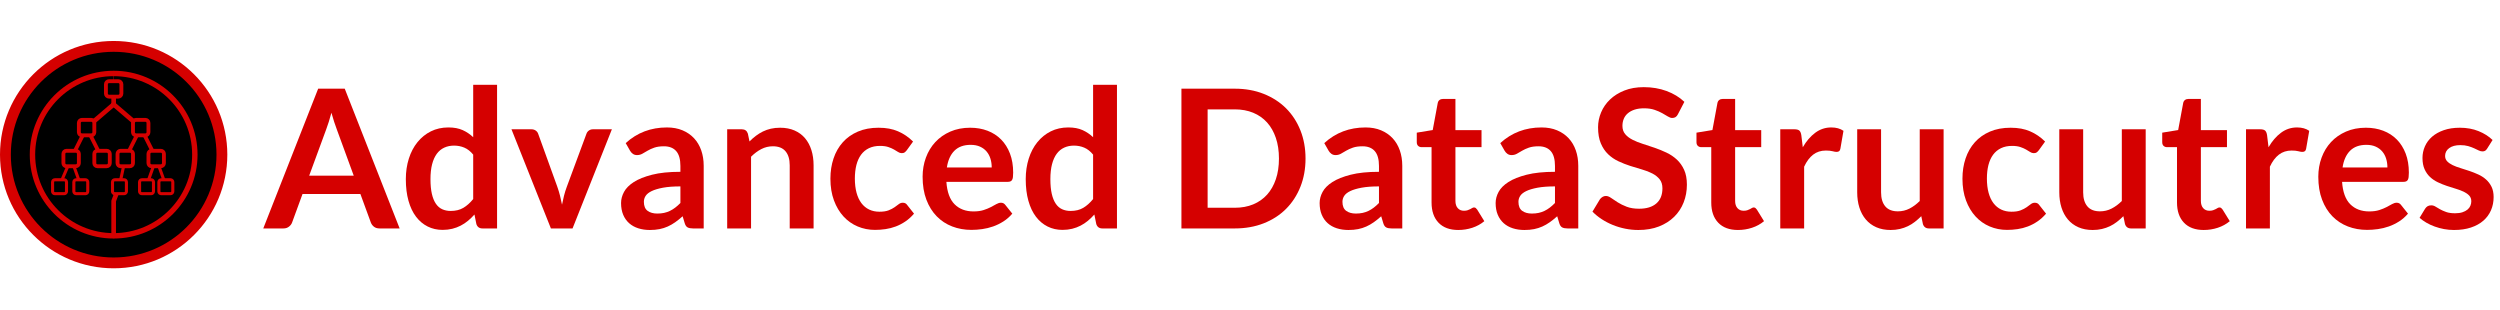
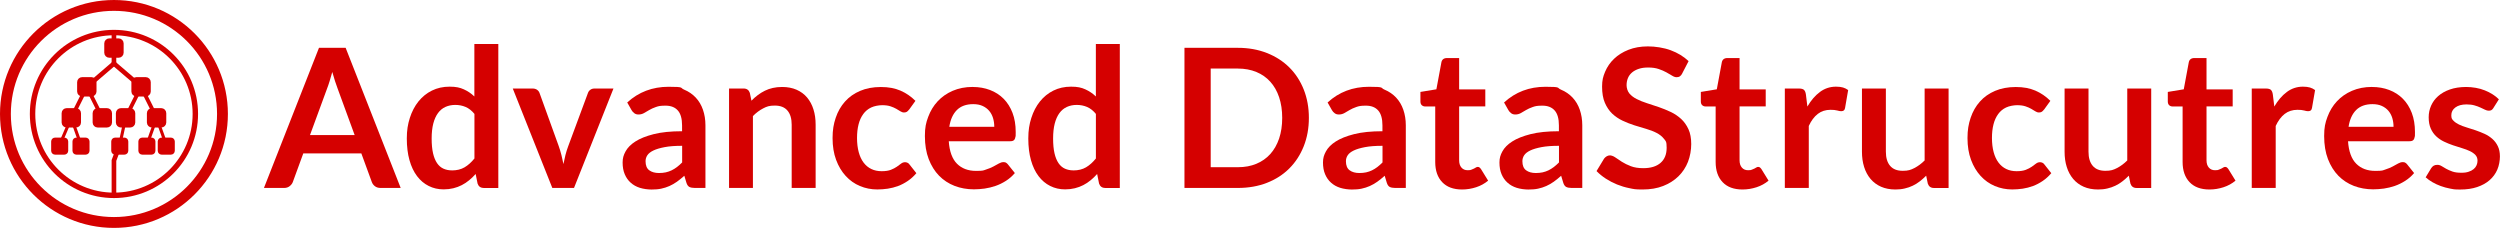
- <svg xmlns="http://www.w3.org/2000/svg" id="Layer_1" data-name="Layer 1" viewBox="0 0 6466.68 800">
+ <svg xmlns="http://www.w3.org/2000/svg" viewBox="0 0 6450.2 588.1" preserveAspectRatio="xMidYMid meet" role="img" aria-labelledby="firehubAdvancedDataStructuresCapabilityLogo">
  <style>
    .color {fill: #d50000;}
    .stroke {stroke: #d50000; stroke-linecap: round;}
  </style>
-   <g class="stroke">
-     <circle style="stroke-width: 28px;" cx="294" cy="400" r="280" />
-     <circle style="stroke-width: 14px;" cx="294" cy="400" r="210" />
-     <path style="stroke-width: 12px;" d="M294,230v40" />
-     <path style="stroke-width: 12px;" d="M294,270l-70,60" />
-     <path style="stroke-width: 12px;" d="M294,270l70,60" />
-     <path style="stroke-width: 10px;" d="M224,330l-40,80" />
-     <path style="stroke-width: 10px;" d="M224,330l40,80" />
-     <path style="stroke-width: 10px;" d="M364,330l-40,80" />
-     <path style="stroke-width: 10px;" d="M364,330l40,80" />
-     <path style="stroke-width: 8px;" d="M184,410l-30,70" />
-     <path style="stroke-width: 8px;" d="M184,410l25,70" />
-     <path style="stroke-width: 8px;" d="M324,410l-15,70" />
-     <path style="stroke-width: 8px;" d="M404,410l-25,70" />
-     <path style="stroke-width: 8px;" d="M404,410l25,70" />
-     <path style="stroke-width: 12px; stroke-linejoin: round;" d="M294,610v-90l15-40" />
-     <path class="cls-5" d="M294,190v40" />
+   <g class="stroke" style="fill: none">
+     <circle style="stroke-width: 28px;" cx="294" cy="294" r="280" />
+     <circle style="stroke-width: 14px;" cx="294" cy="294" r="210" />
+     <path style="stroke-width: 12px;" d="M294,124v40" />
+     <path style="stroke-width: 12px;" d="M294,164l-70,60" />
+     <path style="stroke-width: 12px;" d="M294,164l70,60" />
+     <path style="stroke-width: 10px;" d="M224,224l-40,80" />
+     <path style="stroke-width: 10px;" d="M224,224l40,80" />
+     <path style="stroke-width: 10px;" d="M364,224l-40,80" />
+     <path style="stroke-width: 10px;" d="M364,224l40,80" />
+     <path style="stroke-width: 8px;" d="M184,304l-30,70" />
+     <path style="stroke-width: 8px;" d="M184,304l25,70" />
+     <path style="stroke-width: 8px;" d="M324,304l-15,70" />
+     <path style="stroke-width: 8px;" d="M404,304l-25,70" />
+     <path style="stroke-width: 8px;" d="M404,304l25,70" />
+     <path style="stroke-width: 12px;" d="M294,504v-90l15-40" />
+     <path style="stroke-width: 12px;" d="M294,84v40" />
  </g>
-   <g class="stroke">
-     <rect style="stroke-width: 10px;" x="274" y="210" width="40" height="40" rx="8" ry="8" />
-     <rect style="stroke-width: 10px;" x="204" y="310" width="40" height="40" rx="8" ry="8" />
-     <rect style="stroke-width: 10px;" x="344" y="310" width="40" height="40" rx="8" ry="8" />
-     <rect style="stroke-width: 10px;" x="164" y="390" width="40" height="40" rx="8" ry="8" />
-     <rect style="stroke-width: 10px;" x="244" y="390" width="40" height="40" rx="8" ry="8" />
-     <rect style="stroke-width: 10px;" x="304" y="390" width="40" height="40" rx="8" ry="8" />
-     <rect style="stroke-width: 10px;" x="384" y="390" width="40" height="40" rx="8" ry="8" />
-     <rect style="stroke-width: 8px;" x="136" y="465" width="36" height="36" rx="6" ry="6" />
-     <rect style="stroke-width: 8px;" x="191" y="465" width="36" height="36" rx="6" ry="6" />
-     <rect style="stroke-width: 8px;" x="291" y="465" width="36" height="36" rx="6" ry="6" />
-     <rect style="stroke-width: 8px;" x="361" y="465" width="36" height="36" rx="6" ry="6" />
-     <rect style="stroke-width: 8px;" x="411" y="465" width="36" height="36" rx="6" ry="6" />
+   <g class="color stroke">
+     <rect style="stroke-width: 10px;" x="274" y="104" width="40" height="40" rx="8" ry="8" />
+     <rect style="stroke-width: 10px;" x="204" y="204" width="40" height="40" rx="8" ry="8" />
+     <rect style="stroke-width: 10px;" x="344" y="204" width="40" height="40" rx="8" ry="8" />
+     <rect style="stroke-width: 10px;" x="164" y="284" width="40" height="40" rx="8" ry="8" />
+     <rect style="stroke-width: 10px;" x="244" y="284" width="40" height="40" rx="8" ry="8" />
+     <rect style="stroke-width: 10px;" x="304" y="284" width="40" height="40" rx="8" ry="8" />
+     <rect style="stroke-width: 10px;" x="384" y="284" width="40" height="40" rx="8" ry="8" />
+     <rect style="stroke-width: 8px;" x="136" y="359" width="36" height="36" rx="6" ry="6" />
+     <rect style="stroke-width: 8px;" x="191" y="359" width="36" height="36" rx="6" ry="6" />
+     <rect style="stroke-width: 8px;" x="291" y="359" width="36" height="36" rx="6" ry="6" />
+     <rect style="stroke-width: 8px;" x="361" y="359" width="36" height="36" rx="6" ry="6" />
+     <rect style="stroke-width: 8px;" x="411" y="359" width="36" height="36" rx="6" ry="6" />
  </g>
  <g class="color">
-     <path d="M1033.75,590.9h-52c-5.84,0-10.62-1.46-14.38-4.38-3.75-2.91-6.46-6.54-8.12-10.88l-27-73.75h-149.75l-27,73.75c-1.34,3.84-3.96,7.34-7.88,10.5-3.92,3.17-8.71,4.75-14.38,4.75h-52.25l142-361.5h68.75l142,361.5ZM799.75,454.4h115.25l-44-120.25c-2-5.33-4.21-11.62-6.62-18.88-2.42-7.25-4.79-15.12-7.12-23.62-2.34,8.5-4.62,16.42-6.88,23.75-2.25,7.34-4.46,13.75-6.62,19.25l-44,119.75Z" />
-     <path d="M1248,590.9c-8,0-13.25-3.75-15.75-11.25l-5-24.75c-5.34,6-10.92,11.42-16.75,16.25-5.84,4.84-12.12,9-18.88,12.5s-14,6.21-21.75,8.12-16.12,2.88-25.12,2.88c-14,0-26.84-2.92-38.5-8.75-11.67-5.83-21.71-14.29-30.12-25.38-8.42-11.08-14.92-24.79-19.5-41.12-4.59-16.33-6.88-35-6.88-56,0-19,2.58-36.66,7.75-53,5.16-16.33,12.58-30.5,22.25-42.5,9.66-12,21.25-21.38,34.75-28.12s28.66-10.12,45.5-10.12c14.33,0,26.58,2.29,36.75,6.88,10.16,4.59,19.25,10.71,27.25,18.38v-135.5h61.75v371.5h-37.75ZM1165.75,545.65c12.83,0,23.75-2.66,32.75-8,9-5.33,17.5-12.91,25.5-22.75v-115c-7-8.5-14.62-14.5-22.88-18s-17.12-5.25-26.62-5.25-17.79,1.75-25.38,5.25c-7.59,3.5-14,8.79-19.25,15.88-5.25,7.09-9.29,16.09-12.12,27-2.84,10.92-4.25,23.79-4.25,38.62s1.21,27.71,3.62,38.12c2.41,10.42,5.88,18.92,10.38,25.5,4.5,6.59,10,11.34,16.5,14.25,6.5,2.92,13.75,4.38,21.75,4.38Z" />
-     <path d="M1481,590.9h-56l-102-256.5h51.25c4.5,0,8.29,1.09,11.38,3.25,3.08,2.17,5.21,4.92,6.38,8.25l49.5,137c2.83,8,5.21,15.84,7.12,23.5,1.91,7.67,3.62,15.34,5.12,23,1.5-7.66,3.21-15.33,5.12-23,1.91-7.66,4.38-15.5,7.38-23.5l50.75-137c1.16-3.33,3.25-6.08,6.25-8.25,3-2.16,6.58-3.25,10.75-3.25h48.75l-101.75,256.5Z" />
-     <path d="M1820.24,590.9h-27.75c-5.84,0-10.42-.88-13.75-2.62-3.34-1.75-5.84-5.29-7.5-10.62l-5.5-18.25c-6.5,5.84-12.88,10.96-19.12,15.38-6.25,4.42-12.71,8.12-19.38,11.12-6.67,3-13.75,5.25-21.25,6.75s-15.84,2.25-25,2.25c-10.84,0-20.84-1.46-30-4.39-9.17-2.93-17.04-7.32-23.62-13.17-6.59-5.85-11.71-13.13-15.38-21.82-3.67-8.7-5.5-18.81-5.5-30.35,0-9.7,2.54-19.27,7.62-28.72,5.08-9.45,13.54-17.97,25.38-25.58,11.83-7.61,27.58-13.92,47.25-18.94,19.66-5.02,44.08-7.53,73.25-7.53v-15.11c0-17.3-3.62-30.11-10.88-38.42s-17.79-12.47-31.62-12.47c-10,0-18.34,1.17-25,3.5-6.67,2.34-12.46,4.96-17.38,7.88-4.92,2.92-9.46,5.54-13.62,7.88-4.17,2.34-8.75,3.5-13.75,3.5-4.17,0-7.75-1.08-10.75-3.25-3-2.16-5.42-4.83-7.25-8l-11.25-19.75c29.5-27,65.08-40.5,106.75-40.5,15,0,28.38,2.46,40.12,7.38,11.75,4.92,21.71,11.75,29.88,20.5,8.16,8.75,14.38,19.21,18.62,31.38,4.25,12.17,6.38,25.5,6.38,40v162ZM1700.24,552.4c6.33,0,12.16-.57,17.5-1.72,5.33-1.15,10.38-2.87,15.12-5.17s9.33-5.12,13.75-8.49c4.41-3.36,8.88-7.34,13.38-11.94v-42.93c-18,0-33.04,1.13-45.12,3.4-12.09,2.27-21.79,5.16-29.12,8.69-7.34,3.53-12.54,7.64-15.62,12.34-3.09,4.7-4.62,9.82-4.62,15.36,0,10.91,3.21,18.72,9.62,23.42,6.41,4.7,14.79,7.05,25.12,7.05Z" />
-     <path d="M1880.99,590.9v-256.5h37.75c8,0,13.25,3.75,15.75,11.25l4.25,20.25c5.16-5.33,10.62-10.16,16.38-14.5,5.75-4.33,11.83-8.08,18.25-11.25,6.41-3.16,13.29-5.58,20.62-7.25,7.33-1.66,15.33-2.5,24-2.5,14,0,26.41,2.38,37.25,7.12,10.83,4.75,19.88,11.42,27.12,20,7.25,8.59,12.75,18.84,16.5,30.75,3.75,11.92,5.62,25.04,5.62,39.38v163.25h-61.75v-163.25c0-15.66-3.62-27.79-10.88-36.38-7.25-8.58-18.12-12.88-32.62-12.88-10.67,0-20.67,2.42-30,7.25-9.34,4.84-18.17,11.42-26.5,19.75v185.5h-61.75Z" />
-     <path d="M2345.49,388.65c-1.84,2.34-3.62,4.17-5.38,5.5-1.75,1.34-4.29,2-7.62,2s-6.25-.96-9.25-2.88c-3-1.91-6.59-4.08-10.75-6.5-4.17-2.41-9.12-4.58-14.88-6.5-5.75-1.91-12.88-2.88-21.38-2.88-10.84,0-20.34,1.96-28.5,5.88-8.17,3.92-14.96,9.54-20.38,16.88-5.42,7.34-9.46,16.21-12.12,26.62-2.67,10.42-4,22.21-4,35.38s1.46,25.84,4.38,36.5c2.91,10.67,7.12,19.62,12.62,26.88s12.16,12.75,20,16.5c7.83,3.75,16.66,5.62,26.5,5.62s17.79-1.21,23.88-3.62c6.08-2.41,11.21-5.08,15.38-8,4.16-2.91,7.79-5.58,10.88-8,3.08-2.41,6.54-3.62,10.38-3.62,5,0,8.75,1.92,11.25,5.75l17.75,22.5c-6.84,8-14.25,14.71-22.25,20.12-8,5.42-16.29,9.75-24.88,13-8.59,3.25-17.46,5.54-26.62,6.88-9.17,1.33-18.25,2-27.25,2-15.84,0-30.75-2.96-44.75-8.88s-26.21-14.54-36.62-25.88c-10.42-11.33-18.67-25.21-24.75-41.62-6.09-16.41-9.12-35.12-9.12-56.12,0-18.83,2.71-36.29,8.12-52.38,5.41-16.08,13.38-30,23.88-41.75s23.5-20.96,39-27.62c15.5-6.66,33.33-10,53.5-10s35.96,3.09,50.38,9.25c14.41,6.17,27.38,15,38.88,26.5l-16.25,22.5Z" />
-     <path d="M2509.74,330.4c16.16,0,31.04,2.59,44.62,7.75,13.58,5.17,25.29,12.71,35.12,22.62,9.83,9.92,17.5,22.09,23,36.5,5.5,14.42,8.25,30.88,8.25,49.38,0,4.67-.21,8.54-.62,11.62-.42,3.09-1.17,5.5-2.25,7.25-1.09,1.75-2.54,3-4.38,3.75-1.84.75-4.17,1.12-7,1.12h-158.5c1.83,26.34,8.91,45.67,21.25,58,12.33,12.34,28.66,18.5,49,18.5,10,0,18.62-1.16,25.88-3.5,7.25-2.33,13.58-4.91,19-7.75,5.41-2.83,10.16-5.41,14.25-7.75,4.08-2.33,8.04-3.5,11.88-3.5,2.5,0,4.66.5,6.5,1.5,1.83,1,3.41,2.42,4.75,4.25l18,22.5c-6.84,8-14.5,14.71-23,20.12-8.5,5.42-17.38,9.75-26.62,13s-18.67,5.54-28.25,6.88c-9.59,1.33-18.88,2-27.88,2-17.84,0-34.42-2.96-49.75-8.88-15.34-5.91-28.67-14.66-40-26.25-11.34-11.58-20.25-25.91-26.75-43-6.5-17.08-9.75-36.88-9.75-59.38,0-17.5,2.83-33.96,8.5-49.38,5.66-15.41,13.79-28.83,24.38-40.25,10.58-11.41,23.5-20.46,38.75-27.12,15.25-6.66,32.46-10,51.62-10ZM2510.99,374.65c-18,0-32.09,5.09-42.25,15.25s-16.67,24.59-19.5,43.25h116c0-8-1.09-15.54-3.25-22.62-2.17-7.08-5.5-13.29-10-18.62-4.5-5.33-10.17-9.54-17-12.62-6.84-3.08-14.84-4.62-24-4.62Z" />
-     <path d="M2851.48,590.9c-8,0-13.25-3.75-15.75-11.25l-5-24.75c-5.34,6-10.92,11.42-16.75,16.25-5.84,4.84-12.12,9-18.88,12.5s-14,6.21-21.75,8.12-16.12,2.88-25.12,2.88c-14,0-26.84-2.92-38.5-8.75-11.67-5.83-21.71-14.29-30.12-25.38-8.42-11.08-14.92-24.79-19.5-41.12-4.59-16.33-6.88-35-6.88-56,0-19,2.58-36.66,7.75-53,5.16-16.33,12.58-30.5,22.25-42.5,9.66-12,21.25-21.38,34.75-28.12s28.66-10.12,45.5-10.12c14.33,0,26.58,2.29,36.75,6.88,10.16,4.59,19.25,10.71,27.25,18.38v-135.5h61.75v371.5h-37.75ZM2769.23,545.65c12.83,0,23.75-2.66,32.75-8,9-5.33,17.5-12.91,25.5-22.75v-115c-7-8.5-14.62-14.5-22.88-18s-17.12-5.25-26.62-5.25-17.79,1.75-25.38,5.25c-7.59,3.5-14,8.79-19.25,15.88-5.25,7.09-9.29,16.09-12.12,27-2.84,10.92-4.25,23.79-4.25,38.62s1.21,27.71,3.62,38.12c2.41,10.42,5.88,18.92,10.38,25.5,4.5,6.59,10,11.34,16.5,14.25,6.5,2.92,13.75,4.38,21.75,4.38Z" />
-     <path d="M3376.97,410.15c0,26.5-4.42,50.84-13.25,73-8.84,22.17-21.25,41.25-37.25,57.25s-35.25,28.42-57.75,37.25c-22.5,8.84-47.42,13.25-74.75,13.25h-138V229.4h138c27.33,0,52.25,4.46,74.75,13.38,22.5,8.92,41.75,21.34,57.75,37.25,16,15.92,28.41,34.96,37.25,57.12,8.83,22.17,13.25,46.5,13.25,73ZM3308.22,410.15c0-19.83-2.67-37.62-8-53.38-5.34-15.75-12.92-29.08-22.75-40-9.84-10.91-21.79-19.29-35.88-25.12-14.09-5.83-29.96-8.75-47.62-8.75h-70.25v254.5h70.25c17.66,0,33.54-2.91,47.62-8.75,14.08-5.83,26.04-14.21,35.88-25.12,9.83-10.91,17.41-24.25,22.75-40,5.33-15.75,8-33.54,8-53.38Z" />
-     <path d="M3627.22,590.9h-27.75c-5.84,0-10.42-.88-13.75-2.62-3.34-1.75-5.84-5.29-7.5-10.62l-5.5-18.25c-6.5,5.84-12.88,10.96-19.12,15.38-6.25,4.42-12.71,8.12-19.38,11.12-6.67,3-13.75,5.25-21.25,6.75s-15.84,2.25-25,2.25c-10.84,0-20.84-1.46-30-4.39-9.17-2.93-17.04-7.32-23.62-13.17-6.59-5.85-11.71-13.13-15.38-21.82-3.67-8.7-5.5-18.81-5.5-30.35,0-9.7,2.54-19.27,7.62-28.72,5.08-9.45,13.54-17.97,25.38-25.58,11.83-7.61,27.58-13.92,47.25-18.94,19.66-5.02,44.08-7.53,73.25-7.53v-15.11c0-17.3-3.62-30.11-10.88-38.42s-17.79-12.47-31.62-12.47c-10,0-18.34,1.17-25,3.5-6.67,2.34-12.46,4.96-17.38,7.88-4.92,2.92-9.46,5.54-13.62,7.88-4.17,2.34-8.75,3.5-13.75,3.5-4.17,0-7.75-1.08-10.75-3.25-3-2.16-5.42-4.83-7.25-8l-11.25-19.75c29.5-27,65.08-40.5,106.75-40.5,15,0,28.38,2.46,40.12,7.38,11.75,4.92,21.71,11.75,29.88,20.5,8.16,8.75,14.38,19.21,18.62,31.38,4.25,12.17,6.38,25.5,6.38,40v162ZM3507.22,552.4c6.33,0,12.16-.57,17.5-1.72,5.33-1.15,10.38-2.87,15.12-5.17s9.33-5.12,13.75-8.49c4.41-3.36,8.88-7.34,13.38-11.94v-42.93c-18,0-33.04,1.13-45.12,3.4-12.09,2.27-21.79,5.16-29.12,8.69-7.34,3.53-12.54,7.64-15.62,12.34-3.09,4.7-4.62,9.82-4.62,15.36,0,10.91,3.21,18.72,9.62,23.42,6.41,4.7,14.79,7.05,25.12,7.05Z" />
-     <path d="M3772.22,594.9c-22.17,0-39.25-6.29-51.25-18.88-12-12.58-18-29.96-18-52.12v-143.25h-26c-3.34,0-6.21-1.08-8.62-3.25-2.42-2.16-3.62-5.41-3.62-9.75v-24.5l41.25-6.75,13-70c.66-3.33,2.21-5.91,4.62-7.75,2.41-1.83,5.46-2.75,9.12-2.75h32v80.75h67.5v44h-67.5v139c0,8,2,14.25,6,18.75s9.33,6.75,16,6.75c3.83,0,7.04-.46,9.62-1.38,2.58-.91,4.83-1.88,6.75-2.88,1.91-1,3.62-1.96,5.12-2.88,1.5-.91,3-1.38,4.5-1.38,1.83,0,3.33.46,4.5,1.38,1.16.92,2.41,2.29,3.75,4.12l18.5,30c-9,7.5-19.34,13.17-31,17-11.67,3.83-23.75,5.75-36.25,5.75Z" />
-     <path d="M4082.47,590.9h-27.75c-5.84,0-10.42-.88-13.75-2.62-3.34-1.75-5.84-5.29-7.5-10.62l-5.5-18.25c-6.5,5.84-12.88,10.96-19.12,15.38-6.25,4.42-12.71,8.12-19.38,11.12-6.67,3-13.75,5.25-21.25,6.75s-15.84,2.25-25,2.25c-10.84,0-20.84-1.46-30-4.39-9.17-2.93-17.04-7.32-23.62-13.17-6.59-5.85-11.71-13.13-15.38-21.82-3.67-8.7-5.5-18.81-5.5-30.35,0-9.7,2.54-19.27,7.62-28.72,5.08-9.45,13.54-17.97,25.38-25.58,11.83-7.61,27.58-13.92,47.25-18.94,19.66-5.02,44.08-7.53,73.25-7.53v-15.11c0-17.3-3.62-30.11-10.88-38.42s-17.79-12.47-31.62-12.47c-10,0-18.34,1.17-25,3.5-6.67,2.34-12.46,4.96-17.38,7.88-4.92,2.92-9.46,5.54-13.62,7.88-4.17,2.34-8.75,3.5-13.75,3.5-4.17,0-7.75-1.08-10.75-3.25-3-2.16-5.42-4.83-7.25-8l-11.25-19.75c29.5-27,65.08-40.5,106.75-40.5,15,0,28.38,2.46,40.12,7.38,11.75,4.92,21.71,11.75,29.88,20.5,8.16,8.75,14.38,19.21,18.62,31.38,4.25,12.17,6.38,25.5,6.38,40v162ZM3962.47,552.4c6.33,0,12.16-.57,17.5-1.72,5.33-1.15,10.38-2.87,15.12-5.17s9.33-5.12,13.75-8.49c4.41-3.36,8.88-7.34,13.38-11.94v-42.93c-18,0-33.04,1.13-45.12,3.4-12.09,2.27-21.79,5.16-29.12,8.69-7.34,3.53-12.54,7.64-15.62,12.34-3.09,4.7-4.62,9.82-4.62,15.36,0,10.91,3.21,18.72,9.62,23.42,6.41,4.7,14.79,7.05,25.12,7.05Z" />
-     <path d="M4340.46,295.15c-1.84,3.67-3.96,6.25-6.38,7.75-2.42,1.5-5.29,2.25-8.62,2.25s-7.09-1.29-11.25-3.88c-4.17-2.58-9.09-5.46-14.75-8.62-5.67-3.16-12.29-6.04-19.88-8.62-7.59-2.58-16.54-3.88-26.88-3.88-9.34,0-17.46,1.12-24.38,3.38-6.92,2.25-12.75,5.38-17.5,9.38s-8.29,8.79-10.62,14.38c-2.34,5.59-3.5,11.71-3.5,18.38,0,8.5,2.38,15.59,7.12,21.25,4.75,5.67,11.04,10.5,18.88,14.5,7.83,4,16.75,7.59,26.75,10.75,10,3.17,20.21,6.54,30.62,10.12,10.41,3.59,20.62,7.75,30.62,12.5s18.91,10.75,26.75,18c7.83,7.25,14.12,16.12,18.88,26.62s7.12,23.25,7.12,38.25c0,16.34-2.79,31.62-8.38,45.88-5.59,14.25-13.75,26.67-24.5,37.25-10.75,10.59-23.88,18.92-39.38,25s-33.25,9.12-53.25,9.12c-11.5,0-22.84-1.12-34-3.38-11.17-2.25-21.88-5.46-32.12-9.62-10.25-4.16-19.84-9.16-28.75-15-8.92-5.83-16.88-12.33-23.88-19.5l19.5-32.25c1.83-2.33,4.04-4.29,6.62-5.88,2.58-1.58,5.46-2.38,8.62-2.38,4.16,0,8.66,1.71,13.5,5.12,4.83,3.42,10.54,7.21,17.12,11.38,6.58,4.17,14.33,7.96,23.25,11.38,8.91,3.42,19.62,5.12,32.12,5.12,19.16,0,34-4.54,44.5-13.62,10.5-9.08,15.75-22.12,15.75-39.12,0-9.5-2.38-17.25-7.12-23.25s-11.04-11.04-18.88-15.12c-7.84-4.08-16.75-7.54-26.75-10.38-10-2.83-20.17-5.91-30.5-9.25-10.34-3.33-20.5-7.33-30.5-12-10-4.66-18.92-10.75-26.75-18.25-7.84-7.5-14.12-16.88-18.88-28.12s-7.12-25.12-7.12-41.62c0-13.16,2.62-26,7.88-38.5s12.91-23.58,23-33.25c10.08-9.66,22.46-17.41,37.12-23.25,14.66-5.83,31.41-8.75,50.25-8.75,21.33,0,41,3.34,59,10,18,6.67,33.33,16,46,28l-16.5,31.75Z" />
-     <path d="M4495.71,594.9c-22.17,0-39.25-6.29-51.25-18.88-12-12.58-18-29.96-18-52.12v-143.25h-26c-3.34,0-6.21-1.08-8.62-3.25-2.42-2.16-3.62-5.41-3.62-9.75v-24.5l41.25-6.75,13-70c.66-3.33,2.21-5.91,4.62-7.75,2.41-1.83,5.46-2.75,9.12-2.75h32v80.75h67.5v44h-67.5v139c0,8,2,14.25,6,18.75s9.33,6.75,16,6.75c3.83,0,7.04-.46,9.62-1.38,2.58-.91,4.83-1.88,6.75-2.88,1.91-1,3.62-1.96,5.12-2.88,1.5-.91,3-1.38,4.5-1.38,1.83,0,3.33.46,4.5,1.38,1.16.92,2.41,2.29,3.75,4.12l18.5,30c-9,7.5-19.34,13.17-31,17-11.67,3.83-23.75,5.75-36.25,5.75Z" />
-     <path d="M4604.96,590.9v-256.5h36.25c6.33,0,10.75,1.17,13.25,3.5,2.5,2.34,4.16,6.34,5,12l3.75,31c9.16-15.83,19.91-28.33,32.25-37.5,12.33-9.16,26.16-13.75,41.5-13.75,12.66,0,23.16,2.92,31.5,8.75l-8,46.25c-.5,3-1.59,5.12-3.25,6.38-1.67,1.25-3.92,1.88-6.75,1.88-2.5,0-5.92-.58-10.25-1.75-4.34-1.16-10.09-1.75-17.25-1.75-12.84,0-23.84,3.54-33,10.62-9.17,7.09-16.92,17.46-23.25,31.12v159.75h-61.75Z" />
-     <path d="M4865.71,334.4v163c0,15.67,3.62,27.79,10.88,36.38,7.25,8.59,18.12,12.88,32.62,12.88,10.66,0,20.66-2.38,30-7.12,9.33-4.75,18.16-11.29,26.5-19.62v-185.5h61.75v256.5h-37.75c-8,0-13.25-3.75-15.75-11.25l-4.25-20.5c-5.34,5.34-10.84,10.21-16.5,14.62-5.67,4.42-11.71,8.17-18.12,11.25-6.42,3.09-13.34,5.5-20.75,7.25-7.42,1.75-15.38,2.62-23.88,2.62-14,0-26.38-2.38-37.12-7.12s-19.79-11.46-27.12-20.12c-7.34-8.66-12.88-18.96-16.62-30.88-3.75-11.91-5.62-25.04-5.62-39.38v-163h61.75Z" />
-     <path d="M5273.71,388.65c-1.84,2.34-3.62,4.17-5.38,5.5-1.75,1.34-4.29,2-7.62,2s-6.25-.96-9.25-2.88c-3-1.91-6.59-4.08-10.75-6.5-4.17-2.41-9.12-4.58-14.88-6.5-5.75-1.91-12.88-2.88-21.38-2.88-10.84,0-20.34,1.96-28.5,5.88-8.17,3.92-14.96,9.54-20.38,16.88-5.42,7.34-9.46,16.21-12.12,26.62-2.67,10.42-4,22.21-4,35.38s1.46,25.84,4.38,36.5c2.91,10.67,7.12,19.62,12.62,26.88s12.16,12.75,20,16.5c7.83,3.75,16.66,5.62,26.5,5.62s17.79-1.21,23.88-3.62c6.08-2.41,11.21-5.08,15.38-8,4.16-2.91,7.79-5.58,10.88-8,3.08-2.41,6.54-3.62,10.38-3.62,5,0,8.75,1.92,11.25,5.75l17.75,22.5c-6.84,8-14.25,14.71-22.25,20.12-8,5.42-16.29,9.75-24.88,13-8.59,3.25-17.46,5.54-26.62,6.88-9.17,1.33-18.25,2-27.25,2-15.84,0-30.75-2.96-44.75-8.88s-26.21-14.54-36.62-25.88c-10.42-11.33-18.67-25.21-24.75-41.62-6.09-16.41-9.12-35.12-9.12-56.12,0-18.83,2.71-36.29,8.12-52.38,5.41-16.08,13.38-30,23.88-41.75s23.5-20.96,39-27.62c15.5-6.66,33.33-10,53.5-10s35.96,3.09,50.38,9.25c14.41,6.17,27.38,15,38.88,26.5l-16.25,22.5Z" />
-     <path d="M5388.45,334.4v163c0,15.67,3.62,27.79,10.88,36.38,7.25,8.59,18.12,12.88,32.62,12.88,10.66,0,20.66-2.38,30-7.12,9.33-4.75,18.16-11.29,26.5-19.62v-185.5h61.75v256.5h-37.75c-8,0-13.25-3.75-15.75-11.25l-4.25-20.5c-5.34,5.34-10.84,10.21-16.5,14.62-5.67,4.42-11.71,8.17-18.12,11.25-6.42,3.09-13.34,5.5-20.75,7.25-7.42,1.75-15.38,2.62-23.88,2.62-14,0-26.38-2.38-37.12-7.12s-19.79-11.46-27.12-20.12c-7.34-8.66-12.88-18.96-16.62-30.88-3.75-11.91-5.62-25.04-5.62-39.38v-163h61.75Z" />
-     <path d="M5700.45,594.9c-22.17,0-39.25-6.29-51.25-18.88-12-12.58-18-29.96-18-52.12v-143.25h-26c-3.34,0-6.21-1.08-8.62-3.25-2.42-2.16-3.62-5.41-3.62-9.75v-24.5l41.25-6.75,13-70c.66-3.33,2.21-5.91,4.62-7.75,2.41-1.83,5.46-2.75,9.12-2.75h32v80.75h67.5v44h-67.5v139c0,8,2,14.25,6,18.75s9.33,6.75,16,6.75c3.83,0,7.04-.46,9.62-1.38,2.58-.91,4.83-1.88,6.75-2.88,1.91-1,3.62-1.96,5.12-2.88,1.5-.91,3-1.38,4.5-1.38,1.83,0,3.33.46,4.5,1.38,1.16.92,2.41,2.29,3.75,4.12l18.5,30c-9,7.5-19.34,13.17-31,17-11.67,3.83-23.75,5.75-36.25,5.75Z" />
-     <path d="M5809.7,590.9v-256.5h36.25c6.33,0,10.75,1.17,13.25,3.5,2.5,2.34,4.16,6.34,5,12l3.75,31c9.16-15.83,19.91-28.33,32.25-37.5,12.33-9.16,26.16-13.75,41.5-13.75,12.66,0,23.16,2.92,31.5,8.75l-8,46.25c-.5,3-1.59,5.12-3.25,6.38-1.67,1.25-3.92,1.88-6.75,1.88-2.5,0-5.92-.58-10.25-1.75-4.34-1.16-10.09-1.75-17.25-1.75-12.84,0-23.84,3.54-33,10.62-9.17,7.09-16.92,17.46-23.25,31.12v159.75h-61.75Z" />
-     <path d="M6119.94,330.4c16.16,0,31.04,2.59,44.62,7.75,13.58,5.17,25.29,12.71,35.12,22.62,9.83,9.92,17.5,22.09,23,36.5,5.5,14.42,8.25,30.88,8.25,49.38,0,4.67-.21,8.54-.62,11.62-.42,3.09-1.17,5.5-2.25,7.25-1.09,1.75-2.54,3-4.38,3.75-1.84.75-4.17,1.12-7,1.12h-158.5c1.83,26.34,8.91,45.67,21.25,58,12.33,12.34,28.66,18.5,49,18.5,10,0,18.62-1.16,25.88-3.5,7.25-2.33,13.58-4.91,19-7.75,5.41-2.83,10.16-5.41,14.25-7.75,4.08-2.33,8.04-3.5,11.88-3.5,2.5,0,4.66.5,6.5,1.5,1.83,1,3.41,2.42,4.75,4.25l18,22.5c-6.84,8-14.5,14.71-23,20.12-8.5,5.42-17.38,9.75-26.62,13s-18.67,5.54-28.25,6.88c-9.59,1.33-18.88,2-27.88,2-17.84,0-34.42-2.96-49.75-8.88-15.34-5.91-28.67-14.66-40-26.25-11.34-11.58-20.25-25.91-26.75-43-6.5-17.08-9.75-36.88-9.75-59.38,0-17.5,2.83-33.96,8.5-49.38,5.66-15.41,13.79-28.83,24.38-40.25,10.58-11.41,23.5-20.46,38.75-27.12,15.25-6.66,32.46-10,51.62-10ZM6121.19,374.65c-18,0-32.09,5.09-42.25,15.25s-16.67,24.59-19.5,43.25h116c0-8-1.09-15.54-3.25-22.62-2.17-7.08-5.5-13.29-10-18.62-4.5-5.33-10.17-9.54-17-12.62-6.84-3.08-14.84-4.62-24-4.62Z" />
-     <path d="M6433.44,384.4c-1.67,2.67-3.42,4.54-5.25,5.62-1.84,1.09-4.17,1.62-7,1.62-3,0-6.21-.83-9.62-2.5-3.42-1.66-7.38-3.54-11.88-5.62-4.5-2.08-9.62-3.96-15.38-5.62-5.75-1.66-12.54-2.5-20.38-2.5-12.17,0-21.75,2.59-28.75,7.75-7,5.17-10.5,11.92-10.5,20.25,0,5.5,1.79,10.12,5.38,13.88,3.58,3.75,8.33,7.04,14.25,9.88,5.91,2.84,12.62,5.38,20.12,7.62s15.16,4.71,23,7.38c7.83,2.67,15.5,5.71,23,9.12,7.5,3.42,14.21,7.75,20.12,13,5.91,5.25,10.66,11.54,14.25,18.88,3.58,7.34,5.38,16.17,5.38,26.5,0,12.34-2.25,23.71-6.75,34.12-4.5,10.42-11.09,19.42-19.75,27-8.67,7.59-19.38,13.5-32.12,17.75s-27.38,6.38-43.88,6.38c-8.84,0-17.46-.79-25.88-2.38-8.42-1.59-16.5-3.79-24.25-6.62-7.75-2.83-14.92-6.16-21.5-10-6.59-3.83-12.38-8-17.38-12.5l14.25-23.5c1.83-2.83,4-5,6.5-6.5s5.66-2.25,9.5-2.25,7.46,1.09,10.88,3.25c3.41,2.17,7.38,4.5,11.88,7s9.79,4.84,15.88,7c6.08,2.17,13.79,3.25,23.12,3.25,7.33,0,13.62-.88,18.88-2.62s9.58-4.04,13-6.88c3.41-2.83,5.91-6.12,7.5-9.88,1.58-3.75,2.38-7.62,2.38-11.62,0-6-1.79-10.91-5.38-14.75-3.59-3.83-8.34-7.16-14.25-10-5.92-2.83-12.67-5.38-20.25-7.62-7.59-2.25-15.34-4.71-23.25-7.38-7.92-2.66-15.67-5.79-23.25-9.38-7.59-3.58-14.34-8.12-20.25-13.62-5.92-5.5-10.67-12.25-14.25-20.25-3.59-8-5.38-17.66-5.38-29,0-10.5,2.08-20.5,6.25-30,4.16-9.5,10.29-17.79,18.38-24.88,8.08-7.08,18.16-12.75,30.25-17,12.08-4.25,26.04-6.38,41.88-6.38,17.66,0,33.75,2.92,48.25,8.75,14.5,5.84,26.58,13.5,36.25,23l-14,22.25Z" />
+     <path class="st0" d="M1033.8,484.9h-52c-5.8,0-10.6-1.5-14.4-4.4-3.8-2.9-6.5-6.5-8.1-10.9l-27-73.8h-149.8l-27,73.8c-1.3,3.8-4,7.3-7.9,10.5-3.9,3.2-8.7,4.8-14.4,4.8h-52.2l142-361.5h68.8l142,361.5h0ZM799.8,348.4h115.2l-44-120.2c-2-5.3-4.2-11.6-6.6-18.9-2.4-7.2-4.8-15.1-7.1-23.6-2.3,8.5-4.6,16.4-6.9,23.8-2.2,7.3-4.5,13.8-6.6,19.2l-44,119.8h0Z" />
+     <path class="st0" d="M1248,484.9c-8,0-13.2-3.8-15.8-11.2l-5-24.8c-5.3,6-10.9,11.4-16.8,16.2-5.8,4.8-12.1,9-18.9,12.5s-14,6.2-21.8,8.1-16.1,2.9-25.1,2.9c-14,0-26.8-2.9-38.5-8.8-11.7-5.8-21.7-14.3-30.1-25.4-8.4-11.1-14.9-24.8-19.5-41.1-4.6-16.3-6.9-35-6.9-56s2.6-36.7,7.8-53c5.2-16.3,12.6-30.5,22.2-42.5,9.7-12,21.2-21.4,34.8-28.1s28.7-10.1,45.5-10.1,26.6,2.3,36.8,6.9c10.2,4.6,19.2,10.7,27.2,18.4V113.5h61.8v371.5h-37.8ZM1165.8,439.7c12.8,0,23.8-2.7,32.8-8,9-5.3,17.5-12.9,25.5-22.8v-115c-7-8.5-14.6-14.5-22.9-18s-17.1-5.2-26.6-5.2-17.8,1.8-25.4,5.2-14,8.8-19.2,15.9-9.3,16.1-12.1,27c-2.8,10.9-4.2,23.8-4.2,38.6s1.2,27.7,3.6,38.1c2.4,10.4,5.9,18.9,10.4,25.5,4.5,6.6,10,11.3,16.5,14.2,6.5,2.9,13.8,4.4,21.8,4.4Z" />
+     <path class="st0" d="M1481,484.9h-56l-102-256.5h51.2c4.5,0,8.3,1.1,11.4,3.2,3.1,2.2,5.2,4.9,6.4,8.2l49.5,137c2.8,8,5.2,15.8,7.1,23.5,1.9,7.7,3.6,15.3,5.1,23,1.5-7.7,3.2-15.3,5.1-23,1.9-7.7,4.4-15.5,7.4-23.5l50.8-137c1.2-3.3,3.2-6.1,6.2-8.2,3-2.2,6.6-3.2,10.8-3.2h48.8l-101.8,256.5Z" />
+     <path class="st0" d="M1820.2,484.9h-27.8c-5.8,0-10.4-.9-13.8-2.6-3.3-1.8-5.8-5.3-7.5-10.6l-5.5-18.2c-6.5,5.8-12.9,11-19.1,15.4-6.2,4.4-12.7,8.1-19.4,11.1s-13.8,5.2-21.2,6.8-15.8,2.2-25,2.2-20.8-1.5-30-4.4c-9.2-2.9-17-7.3-23.6-13.2-6.6-5.8-11.7-13.1-15.4-21.8-3.7-8.7-5.5-18.8-5.5-30.3s2.5-19.3,7.6-28.7,13.5-18,25.4-25.6c11.8-7.6,27.6-13.9,47.2-18.9,19.7-5,44.1-7.5,73.2-7.5v-15.1c0-17.3-3.6-30.1-10.9-38.4s-17.8-12.5-31.6-12.5-18.3,1.2-25,3.5c-6.7,2.3-12.5,5-17.4,7.9s-9.5,5.5-13.6,7.9c-4.2,2.3-8.8,3.5-13.8,3.5s-7.8-1.1-10.8-3.2c-3-2.2-5.4-4.8-7.2-8l-11.2-19.8c29.5-27,65.1-40.5,106.8-40.5s28.4,2.5,40.1,7.4c11.8,4.9,21.7,11.8,29.9,20.5,8.2,8.8,14.4,19.2,18.6,31.4,4.2,12.2,6.4,25.5,6.4,40v162h0ZM1700.2,446.4c6.3,0,12.2-.6,17.5-1.7,5.3-1.2,10.4-2.9,15.1-5.2s9.3-5.1,13.8-8.5c4.4-3.4,8.9-7.3,13.4-11.9v-42.9c-18,0-33,1.1-45.1,3.4-12.1,2.3-21.8,5.2-29.1,8.7-7.3,3.5-12.5,7.6-15.6,12.3-3.1,4.7-4.6,9.8-4.6,15.4,0,10.9,3.2,18.7,9.6,23.4s14.8,7,25.1,7h0Z" />
+     <path class="st0" d="M1881,484.9V228.4h37.8c8,0,13.2,3.8,15.8,11.2l4.2,20.2c5.2-5.3,10.6-10.2,16.4-14.5,5.8-4.3,11.8-8.1,18.2-11.2,6.4-3.2,13.3-5.6,20.6-7.2,7.3-1.7,15.3-2.5,24-2.5,14,0,26.4,2.4,37.2,7.1,10.8,4.8,19.9,11.4,27.1,20,7.2,8.6,12.8,18.8,16.5,30.8,3.8,11.9,5.6,25,5.6,39.4v163.2h-61.8v-163.2c0-15.7-3.6-27.8-10.9-36.4-7.2-8.6-18.1-12.9-32.6-12.9s-20.7,2.4-30,7.2c-9.3,4.8-18.2,11.4-26.5,19.8v185.5h-61.8,0Z" />
+     <path class="st0" d="M2345.5,282.7c-1.8,2.3-3.6,4.2-5.4,5.5-1.8,1.3-4.3,2-7.6,2s-6.2-1-9.2-2.9c-3-1.9-6.6-4.1-10.8-6.5-4.2-2.4-9.1-4.6-14.9-6.5-5.8-1.9-12.9-2.9-21.4-2.9s-20.3,2-28.5,5.9c-8.2,3.9-15,9.5-20.4,16.9s-9.5,16.2-12.1,26.6c-2.7,10.4-4,22.2-4,35.4s1.5,25.8,4.4,36.5c2.9,10.7,7.1,19.6,12.6,26.9s12.2,12.8,20,16.5c7.8,3.8,16.7,5.6,26.5,5.6s17.8-1.2,23.9-3.6c6.1-2.4,11.2-5.1,15.4-8,4.2-2.9,7.8-5.6,10.9-8,3.1-2.4,6.5-3.6,10.4-3.6s8.8,1.9,11.2,5.8l17.8,22.5c-6.8,8-14.2,14.7-22.2,20.1-8,5.4-16.3,9.8-24.9,13-8.6,3.2-17.5,5.5-26.6,6.9-9.2,1.3-18.2,2-27.2,2-15.8,0-30.8-3-44.8-8.9s-26.2-14.5-36.6-25.9c-10.4-11.3-18.7-25.2-24.8-41.6-6.1-16.4-9.1-35.1-9.1-56.1s2.7-36.3,8.1-52.4c5.4-16.1,13.4-30,23.9-41.8s23.5-21,39-27.6,33.3-10,53.5-10,36,3.1,50.4,9.2c14.4,6.2,27.4,15,38.9,26.5l-16.2,22.5h0Z" />
+     <path class="st0" d="M2509.7,224.4c16.2,0,31,2.6,44.6,7.8,13.6,5.2,25.3,12.7,35.1,22.6,9.8,9.9,17.5,22.1,23,36.5,5.5,14.4,8.2,30.9,8.2,49.4s-.2,8.5-.6,11.6c-.4,3.1-1.2,5.5-2.2,7.2-1.1,1.8-2.5,3-4.4,3.8-1.8.8-4.2,1.1-7,1.1h-158.5c1.8,26.3,8.9,45.7,21.2,58,12.3,12.3,28.7,18.5,49,18.5s18.6-1.2,25.9-3.5c7.2-2.3,13.6-4.9,19-7.8,5.4-2.8,10.2-5.4,14.2-7.8,4.1-2.3,8-3.5,11.9-3.5s4.7.5,6.5,1.5c1.8,1,3.4,2.4,4.8,4.2l18,22.5c-6.8,8-14.5,14.7-23,20.1-8.5,5.4-17.4,9.8-26.6,13s-18.7,5.5-28.2,6.9c-9.6,1.3-18.9,2-27.9,2-17.8,0-34.4-3-49.8-8.9-15.3-5.9-28.7-14.7-40-26.2-11.3-11.6-20.2-25.9-26.8-43-6.5-17.1-9.8-36.9-9.8-59.4s2.8-34,8.5-49.4c5.7-15.4,13.8-28.8,24.4-40.2,10.6-11.4,23.5-20.5,38.8-27.1s32.5-10,51.6-10h0ZM2511,268.7c-18,0-32.1,5.1-42.2,15.2s-16.7,24.6-19.5,43.2h116c0-8-1.1-15.5-3.2-22.6-2.2-7.1-5.5-13.3-10-18.6s-10.2-9.5-17-12.6c-6.8-3.1-14.8-4.6-24-4.6h0Z" />
+     <path class="st0" d="M2851.5,484.9c-8,0-13.2-3.8-15.8-11.2l-5-24.8c-5.3,6-10.9,11.4-16.8,16.2-5.8,4.8-12.1,9-18.9,12.5s-14,6.2-21.8,8.1-16.1,2.9-25.1,2.9c-14,0-26.8-2.9-38.5-8.8-11.7-5.8-21.7-14.3-30.1-25.4-8.4-11.1-14.9-24.8-19.5-41.1-4.6-16.3-6.9-35-6.9-56s2.6-36.7,7.8-53c5.2-16.3,12.6-30.5,22.2-42.5,9.7-12,21.2-21.4,34.8-28.1s28.7-10.1,45.5-10.1,26.6,2.3,36.8,6.9c10.2,4.6,19.2,10.7,27.2,18.4V113.5h61.8v371.5h-37.8ZM2769.2,439.7c12.8,0,23.8-2.7,32.8-8,9-5.3,17.5-12.9,25.5-22.8v-115c-7-8.5-14.6-14.5-22.9-18s-17.1-5.2-26.6-5.2-17.8,1.8-25.4,5.2c-7.6,3.5-14,8.8-19.2,15.9s-9.3,16.1-12.1,27c-2.8,10.9-4.2,23.8-4.2,38.6s1.2,27.7,3.6,38.1c2.4,10.4,5.9,18.9,10.4,25.5,4.5,6.6,10,11.3,16.5,14.2,6.5,2.9,13.8,4.4,21.8,4.4Z" />
+     <path class="st0" d="M3377,304.2c0,26.5-4.4,50.8-13.2,73-8.8,22.2-21.2,41.3-37.2,57.3s-35.2,28.4-57.8,37.2c-22.5,8.8-47.4,13.2-74.8,13.2h-138V123.4h138c27.3,0,52.2,4.5,74.8,13.4s41.8,21.3,57.8,37.2c16,15.9,28.4,35,37.2,57.1,8.8,22.2,13.2,46.5,13.2,73ZM3308.2,304.2c0-19.8-2.7-37.6-8-53.4-5.3-15.8-12.9-29.1-22.8-40-9.8-10.9-21.8-19.3-35.9-25.1-14.1-5.8-30-8.8-47.6-8.8h-70.2v254.5h70.2c17.7,0,33.5-2.9,47.6-8.8,14.1-5.8,26-14.2,35.9-25.1,9.8-10.9,17.4-24.2,22.8-40,5.3-15.8,8-33.5,8-53.4h0Z" />
+     <path class="st0" d="M3627.2,484.9h-27.8c-5.8,0-10.4-.9-13.8-2.6-3.3-1.8-5.8-5.3-7.5-10.6l-5.5-18.2c-6.5,5.8-12.9,11-19.1,15.4-6.2,4.4-12.7,8.1-19.4,11.1s-13.8,5.2-21.2,6.8-15.8,2.2-25,2.2-20.8-1.5-30-4.4c-9.2-2.9-17-7.3-23.6-13.2-6.6-5.8-11.7-13.1-15.4-21.8-3.7-8.7-5.5-18.8-5.5-30.3s2.5-19.3,7.6-28.7,13.5-18,25.4-25.6c11.8-7.6,27.6-13.9,47.2-18.9,19.7-5,44.1-7.5,73.2-7.5v-15.1c0-17.3-3.6-30.1-10.9-38.4s-17.8-12.5-31.6-12.5-18.3,1.2-25,3.5c-6.7,2.3-12.5,5-17.4,7.9s-9.5,5.5-13.6,7.9c-4.2,2.3-8.8,3.5-13.8,3.5s-7.8-1.1-10.8-3.2c-3-2.2-5.4-4.8-7.2-8l-11.2-19.8c29.5-27,65.1-40.5,106.8-40.5s28.4,2.5,40.1,7.4c11.8,4.9,21.7,11.8,29.9,20.5,8.2,8.8,14.4,19.2,18.6,31.4,4.2,12.2,6.4,25.5,6.4,40v162h0ZM3507.2,446.4c6.3,0,12.2-.6,17.5-1.7,5.3-1.2,10.4-2.9,15.1-5.2s9.3-5.1,13.8-8.5c4.4-3.4,8.9-7.3,13.4-11.9v-42.9c-18,0-33,1.1-45.1,3.4-12.1,2.3-21.8,5.2-29.1,8.7-7.3,3.5-12.5,7.6-15.6,12.3-3.1,4.7-4.6,9.8-4.6,15.4,0,10.9,3.2,18.7,9.6,23.4,6.4,4.7,14.8,7,25.1,7h0Z" />
+     <path class="st0" d="M3772.2,488.9c-22.2,0-39.2-6.3-51.2-18.9-12-12.6-18-30-18-52.1v-143.2h-26c-3.3,0-6.2-1.1-8.6-3.2-2.4-2.2-3.6-5.4-3.6-9.8v-24.5l41.2-6.8,13-70c.7-3.3,2.2-5.9,4.6-7.8,2.4-1.8,5.5-2.8,9.1-2.8h32v80.8h67.5v44h-67.5v139c0,8,2,14.2,6,18.8s9.3,6.8,16,6.8,7-.5,9.6-1.4c2.6-.9,4.8-1.9,6.8-2.9,1.9-1,3.6-2,5.1-2.9,1.5-.9,3-1.4,4.5-1.4s3.3.5,4.5,1.4c1.2.9,2.4,2.3,3.8,4.1l18.5,30c-9,7.5-19.3,13.2-31,17-11.7,3.8-23.8,5.8-36.2,5.8h0Z" />
+     <path class="st0" d="M4082.5,484.9h-27.8c-5.8,0-10.4-.9-13.8-2.6-3.3-1.8-5.8-5.3-7.5-10.6l-5.5-18.2c-6.5,5.8-12.9,11-19.1,15.4-6.2,4.4-12.7,8.1-19.4,11.1s-13.8,5.2-21.2,6.8-15.8,2.2-25,2.2-20.8-1.5-30-4.4c-9.2-2.9-17-7.3-23.6-13.2-6.6-5.8-11.7-13.1-15.4-21.8-3.7-8.7-5.5-18.8-5.5-30.3s2.5-19.3,7.6-28.7,13.5-18,25.4-25.6c11.8-7.6,27.6-13.9,47.2-18.9,19.7-5,44.1-7.5,73.2-7.5v-15.1c0-17.3-3.6-30.1-10.9-38.4s-17.8-12.5-31.6-12.5-18.3,1.2-25,3.5c-6.7,2.3-12.5,5-17.4,7.9s-9.5,5.5-13.6,7.9c-4.2,2.3-8.8,3.5-13.8,3.5s-7.8-1.1-10.8-3.2c-3-2.2-5.4-4.8-7.2-8l-11.2-19.8c29.5-27,65.1-40.5,106.8-40.5s28.4,2.5,40.1,7.4c11.8,4.9,21.7,11.8,29.9,20.5,8.2,8.8,14.4,19.2,18.6,31.4,4.2,12.2,6.4,25.5,6.4,40v162h0ZM3962.5,446.4c6.3,0,12.2-.6,17.5-1.7,5.3-1.2,10.4-2.9,15.1-5.2s9.3-5.1,13.8-8.5c4.4-3.4,8.9-7.3,13.4-11.9v-42.9c-18,0-33,1.1-45.1,3.4-12.1,2.3-21.8,5.2-29.1,8.7-7.3,3.5-12.5,7.6-15.6,12.3-3.1,4.7-4.6,9.8-4.6,15.4,0,10.9,3.2,18.7,9.6,23.4,6.4,4.7,14.8,7,25.1,7h0Z" />
+     <path class="st0" d="M4340.5,189.2c-1.8,3.7-4,6.2-6.4,7.8s-5.3,2.2-8.6,2.2-7.1-1.3-11.2-3.9c-4.2-2.6-9.1-5.5-14.8-8.6-5.7-3.2-12.3-6-19.9-8.6s-16.5-3.9-26.9-3.9-17.5,1.1-24.4,3.4c-6.9,2.2-12.8,5.4-17.5,9.4s-8.3,8.8-10.6,14.4c-2.3,5.6-3.5,11.7-3.5,18.4s2.4,15.6,7.1,21.2c4.8,5.7,11,10.5,18.9,14.5,7.8,4,16.8,7.6,26.8,10.8,10,3.2,20.2,6.5,30.6,10.1,10.4,3.6,20.6,7.8,30.6,12.5s18.9,10.8,26.8,18c7.8,7.2,14.1,16.1,18.9,26.6s7.1,23.2,7.1,38.2-2.8,31.6-8.4,45.9c-5.6,14.2-13.8,26.7-24.5,37.2-10.8,10.6-23.9,18.9-39.4,25s-33.2,9.1-53.2,9.1-22.8-1.1-34-3.4c-11.2-2.2-21.9-5.5-32.1-9.6-10.2-4.2-19.8-9.2-28.8-15-8.9-5.8-16.9-12.3-23.9-19.5l19.5-32.2c1.8-2.3,4-4.3,6.6-5.9,2.6-1.6,5.5-2.4,8.6-2.4s8.7,1.7,13.5,5.1c4.8,3.4,10.5,7.2,17.1,11.4s14.3,8,23.2,11.4c8.9,3.4,19.6,5.1,32.1,5.1,19.2,0,34-4.5,44.5-13.6s15.8-22.1,15.8-39.1-2.4-17.2-7.1-23.2-11-11-18.9-15.1-16.8-7.5-26.8-10.4c-10-2.8-20.2-5.9-30.5-9.2-10.3-3.3-20.5-7.3-30.5-12-10-4.7-18.9-10.8-26.8-18.2-7.8-7.5-14.1-16.9-18.9-28.1s-7.1-25.1-7.1-41.6,2.6-26,7.9-38.5,12.9-23.6,23-33.2c10.1-9.7,22.5-17.4,37.1-23.2,14.7-5.8,31.4-8.8,50.2-8.8s41,3.3,59,10c18,6.7,33.3,16,46,28l-16.5,31.8h0Z" />
+     <path class="st0" d="M4495.7,488.9c-22.2,0-39.2-6.3-51.2-18.9-12-12.6-18-30-18-52.1v-143.2h-26c-3.3,0-6.2-1.1-8.6-3.2-2.4-2.2-3.6-5.4-3.6-9.8v-24.5l41.2-6.8,13-70c.7-3.3,2.2-5.9,4.6-7.8,2.4-1.8,5.5-2.8,9.1-2.8h32v80.8h67.5v44h-67.5v139c0,8,2,14.2,6,18.8s9.3,6.8,16,6.8,7-.5,9.6-1.4c2.6-.9,4.8-1.9,6.8-2.9,1.9-1,3.6-2,5.1-2.9,1.5-.9,3-1.4,4.5-1.4s3.3.5,4.5,1.4c1.2.9,2.4,2.3,3.8,4.1l18.5,30c-9,7.5-19.3,13.2-31,17-11.7,3.8-23.8,5.8-36.2,5.8h0Z" />
+     <path class="st0" d="M4605,484.9V228.4h36.2c6.3,0,10.8,1.2,13.2,3.5,2.5,2.3,4.2,6.3,5,12l3.8,31c9.2-15.8,19.9-28.3,32.2-37.5,12.3-9.2,26.2-13.8,41.5-13.8s23.2,2.9,31.5,8.8l-8,46.2c-.5,3-1.6,5.1-3.2,6.4-1.7,1.2-3.9,1.9-6.8,1.9s-5.9-.6-10.2-1.8c-4.3-1.2-10.1-1.8-17.2-1.8-12.8,0-23.8,3.5-33,10.6-9.2,7.1-16.9,17.5-23.2,31.1v159.8h-61.8Z" />
+     <path class="st0" d="M4865.7,228.4v163c0,15.7,3.6,27.8,10.9,36.4,7.2,8.6,18.1,12.9,32.6,12.9s20.7-2.4,30-7.1c9.3-4.8,18.2-11.3,26.5-19.6v-185.5h61.8v256.5h-37.8c-8,0-13.2-3.8-15.8-11.2l-4.2-20.5c-5.3,5.3-10.8,10.2-16.5,14.6-5.7,4.4-11.7,8.2-18.1,11.2-6.4,3.1-13.3,5.5-20.8,7.2-7.4,1.8-15.4,2.6-23.9,2.6-14,0-26.4-2.4-37.1-7.1s-19.8-11.5-27.1-20.1c-7.3-8.7-12.9-19-16.6-30.9-3.8-11.9-5.6-25-5.6-39.4v-163h61.8,0Z" />
+     <path class="st0" d="M5273.7,282.7c-1.8,2.3-3.6,4.2-5.4,5.5-1.8,1.3-4.3,2-7.6,2s-6.2-1-9.2-2.9c-3-1.9-6.6-4.1-10.8-6.5-4.2-2.4-9.1-4.6-14.9-6.5-5.8-1.9-12.9-2.9-21.4-2.9s-20.3,2-28.5,5.9c-8.2,3.9-15,9.5-20.4,16.9s-9.5,16.2-12.1,26.6c-2.7,10.4-4,22.2-4,35.4s1.5,25.8,4.4,36.5c2.9,10.7,7.1,19.6,12.6,26.9s12.2,12.8,20,16.5c7.8,3.8,16.7,5.6,26.5,5.6s17.8-1.2,23.9-3.6c6.1-2.4,11.2-5.1,15.4-8,4.2-2.9,7.8-5.6,10.9-8,3.1-2.4,6.5-3.6,10.4-3.6s8.8,1.9,11.2,5.8l17.8,22.5c-6.8,8-14.2,14.7-22.2,20.1-8,5.4-16.3,9.8-24.9,13s-17.5,5.5-26.6,6.9c-9.2,1.3-18.2,2-27.2,2-15.8,0-30.8-3-44.8-8.9s-26.2-14.5-36.6-25.9c-10.4-11.3-18.7-25.2-24.8-41.6-6.1-16.4-9.1-35.1-9.1-56.1s2.7-36.3,8.1-52.4c5.4-16.1,13.4-30,23.9-41.8s23.5-21,39-27.6,33.3-10,53.5-10,36,3.1,50.4,9.2c14.4,6.2,27.4,15,38.9,26.5l-16.2,22.5h0Z" />
+     <path class="st0" d="M5388.5,228.4v163c0,15.7,3.6,27.8,10.9,36.4,7.2,8.6,18.1,12.9,32.6,12.9s20.7-2.4,30-7.1c9.3-4.8,18.2-11.3,26.5-19.6v-185.5h61.8v256.5h-37.8c-8,0-13.2-3.8-15.8-11.2l-4.2-20.5c-5.3,5.3-10.8,10.2-16.5,14.6-5.7,4.4-11.7,8.2-18.1,11.2-6.4,3.1-13.3,5.5-20.8,7.2-7.4,1.8-15.4,2.6-23.9,2.6-14,0-26.4-2.4-37.1-7.1s-19.8-11.5-27.1-20.1c-7.3-8.7-12.9-19-16.6-30.9-3.8-11.9-5.6-25-5.6-39.4v-163h61.8,0Z" />
+     <path class="st0" d="M5700.5,488.9c-22.2,0-39.2-6.3-51.2-18.9-12-12.6-18-30-18-52.1v-143.2h-26c-3.3,0-6.2-1.1-8.6-3.2-2.4-2.2-3.6-5.4-3.6-9.8v-24.5l41.2-6.8,13-70c.7-3.3,2.2-5.9,4.6-7.8,2.4-1.8,5.5-2.8,9.1-2.8h32v80.8h67.5v44h-67.5v139c0,8,2,14.2,6,18.8s9.3,6.8,16,6.8,7-.5,9.6-1.4c2.6-.9,4.8-1.9,6.8-2.9,1.9-1,3.6-2,5.1-2.9,1.5-.9,3-1.4,4.5-1.4s3.3.5,4.5,1.4c1.2.9,2.4,2.3,3.8,4.1l18.5,30c-9,7.5-19.3,13.2-31,17-11.7,3.8-23.8,5.8-36.2,5.8h0Z" />
+     <path class="st0" d="M5809.7,484.9V228.4h36.2c6.3,0,10.8,1.2,13.2,3.5,2.5,2.3,4.2,6.3,5,12l3.8,31c9.2-15.8,19.9-28.3,32.2-37.5,12.3-9.2,26.2-13.8,41.5-13.8s23.2,2.9,31.5,8.8l-8,46.2c-.5,3-1.6,5.1-3.2,6.4-1.7,1.2-3.9,1.9-6.8,1.9s-5.9-.6-10.2-1.8c-4.3-1.2-10.1-1.8-17.2-1.8-12.8,0-23.8,3.5-33,10.6-9.2,7.1-16.9,17.5-23.2,31.1v159.8h-61.8Z" />
+     <path class="st0" d="M6119.9,224.4c16.2,0,31,2.6,44.6,7.8,13.6,5.2,25.3,12.7,35.1,22.6,9.8,9.9,17.5,22.1,23,36.5,5.5,14.4,8.2,30.9,8.2,49.4s-.2,8.5-.6,11.6c-.4,3.1-1.2,5.5-2.2,7.2-1.1,1.8-2.5,3-4.4,3.8s-4.2,1.1-7,1.1h-158.5c1.8,26.3,8.9,45.7,21.2,58,12.3,12.3,28.7,18.5,49,18.5s18.6-1.2,25.9-3.5c7.2-2.3,13.6-4.9,19-7.8,5.4-2.8,10.2-5.4,14.2-7.8,4.1-2.3,8-3.5,11.9-3.5s4.7.5,6.5,1.5c1.8,1,3.4,2.4,4.8,4.2l18,22.5c-6.8,8-14.5,14.7-23,20.1-8.5,5.4-17.4,9.8-26.6,13s-18.7,5.5-28.2,6.9c-9.6,1.3-18.9,2-27.9,2-17.8,0-34.4-3-49.8-8.9-15.3-5.9-28.7-14.7-40-26.2-11.3-11.6-20.2-25.9-26.8-43-6.5-17.1-9.8-36.9-9.8-59.4s2.8-34,8.5-49.4c5.7-15.4,13.8-28.8,24.4-40.2,10.6-11.4,23.5-20.5,38.8-27.1s32.5-10,51.6-10h0ZM6121.2,268.7c-18,0-32.1,5.1-42.2,15.2s-16.7,24.6-19.5,43.2h116c0-8-1.1-15.5-3.2-22.6-2.2-7.1-5.5-13.3-10-18.6s-10.2-9.5-17-12.6c-6.8-3.1-14.8-4.6-24-4.6h0Z" />
+     <path class="st0" d="M6433.4,278.4c-1.7,2.7-3.4,4.5-5.2,5.6-1.8,1.1-4.2,1.6-7,1.6s-6.2-.8-9.6-2.5c-3.4-1.7-7.4-3.5-11.9-5.6s-9.6-4-15.4-5.6c-5.8-1.7-12.5-2.5-20.4-2.5-12.2,0-21.8,2.6-28.8,7.8-7,5.2-10.5,11.9-10.5,20.2s1.8,10.1,5.4,13.9c3.6,3.8,8.3,7,14.2,9.9,5.9,2.8,12.6,5.4,20.1,7.6s15.2,4.7,23,7.4c7.8,2.7,15.5,5.7,23,9.1,7.5,3.4,14.2,7.8,20.1,13s10.7,11.5,14.2,18.9c3.6,7.3,5.4,16.2,5.4,26.5s-2.2,23.7-6.8,34.1c-4.5,10.4-11.1,19.4-19.8,27-8.7,7.6-19.4,13.5-32.1,17.8s-27.4,6.4-43.9,6.4-17.5-.8-25.9-2.4-16.5-3.8-24.2-6.6-14.9-6.2-21.5-10c-6.6-3.8-12.4-8-17.4-12.5l14.2-23.5c1.8-2.8,4-5,6.5-6.5s5.7-2.2,9.5-2.2,7.5,1.1,10.9,3.2c3.4,2.2,7.4,4.5,11.9,7s9.8,4.8,15.9,7c6.1,2.2,13.8,3.2,23.1,3.2s13.6-.9,18.9-2.6,9.6-4,13-6.9c3.4-2.8,5.9-6.1,7.5-9.9,1.6-3.8,2.4-7.6,2.4-11.6,0-6-1.8-10.9-5.4-14.8-3.6-3.8-8.3-7.2-14.2-10-5.9-2.8-12.7-5.4-20.2-7.6-7.6-2.2-15.3-4.7-23.2-7.4-7.9-2.7-15.7-5.8-23.2-9.4-7.6-3.6-14.3-8.1-20.2-13.6-5.9-5.5-10.7-12.2-14.2-20.2-3.6-8-5.4-17.7-5.4-29s2.1-20.5,6.2-30c4.2-9.5,10.3-17.8,18.4-24.9,8.1-7.1,18.2-12.8,30.2-17,12.1-4.2,26-6.4,41.9-6.4s33.8,2.9,48.2,8.8c14.5,5.8,26.6,13.5,36.2,23l-14,22.2h0Z" />
  </g>
</svg>
